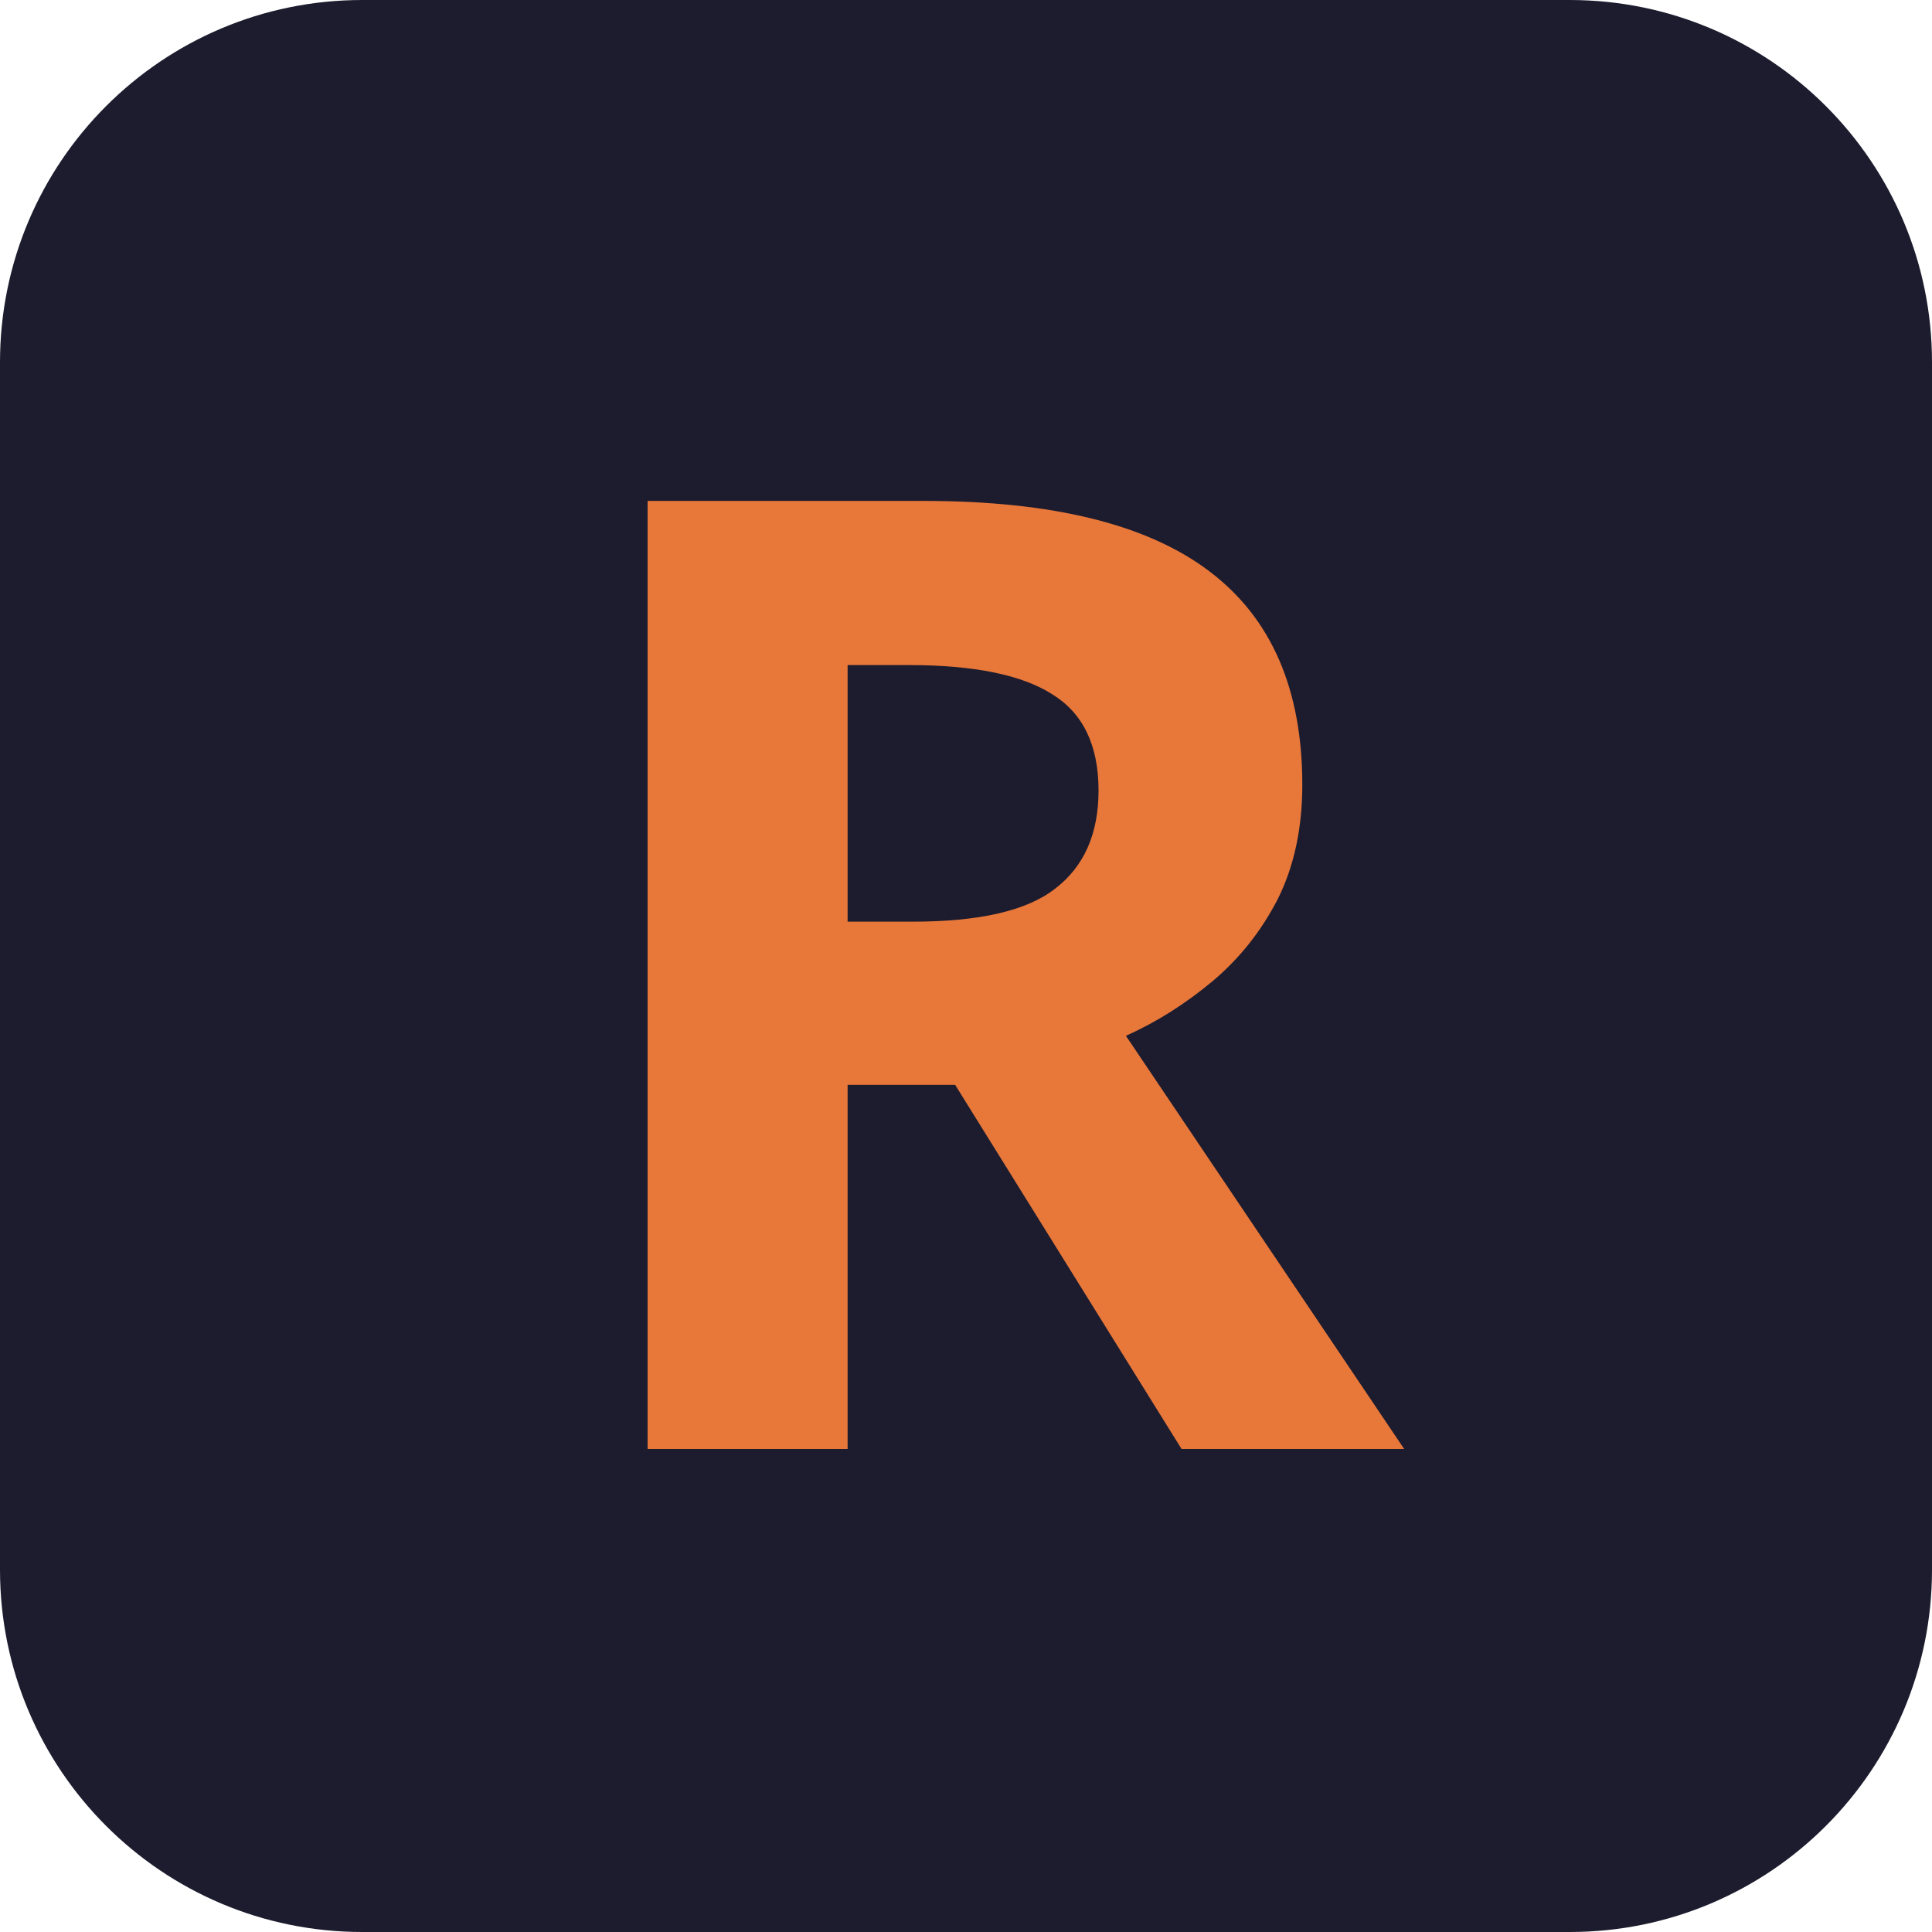
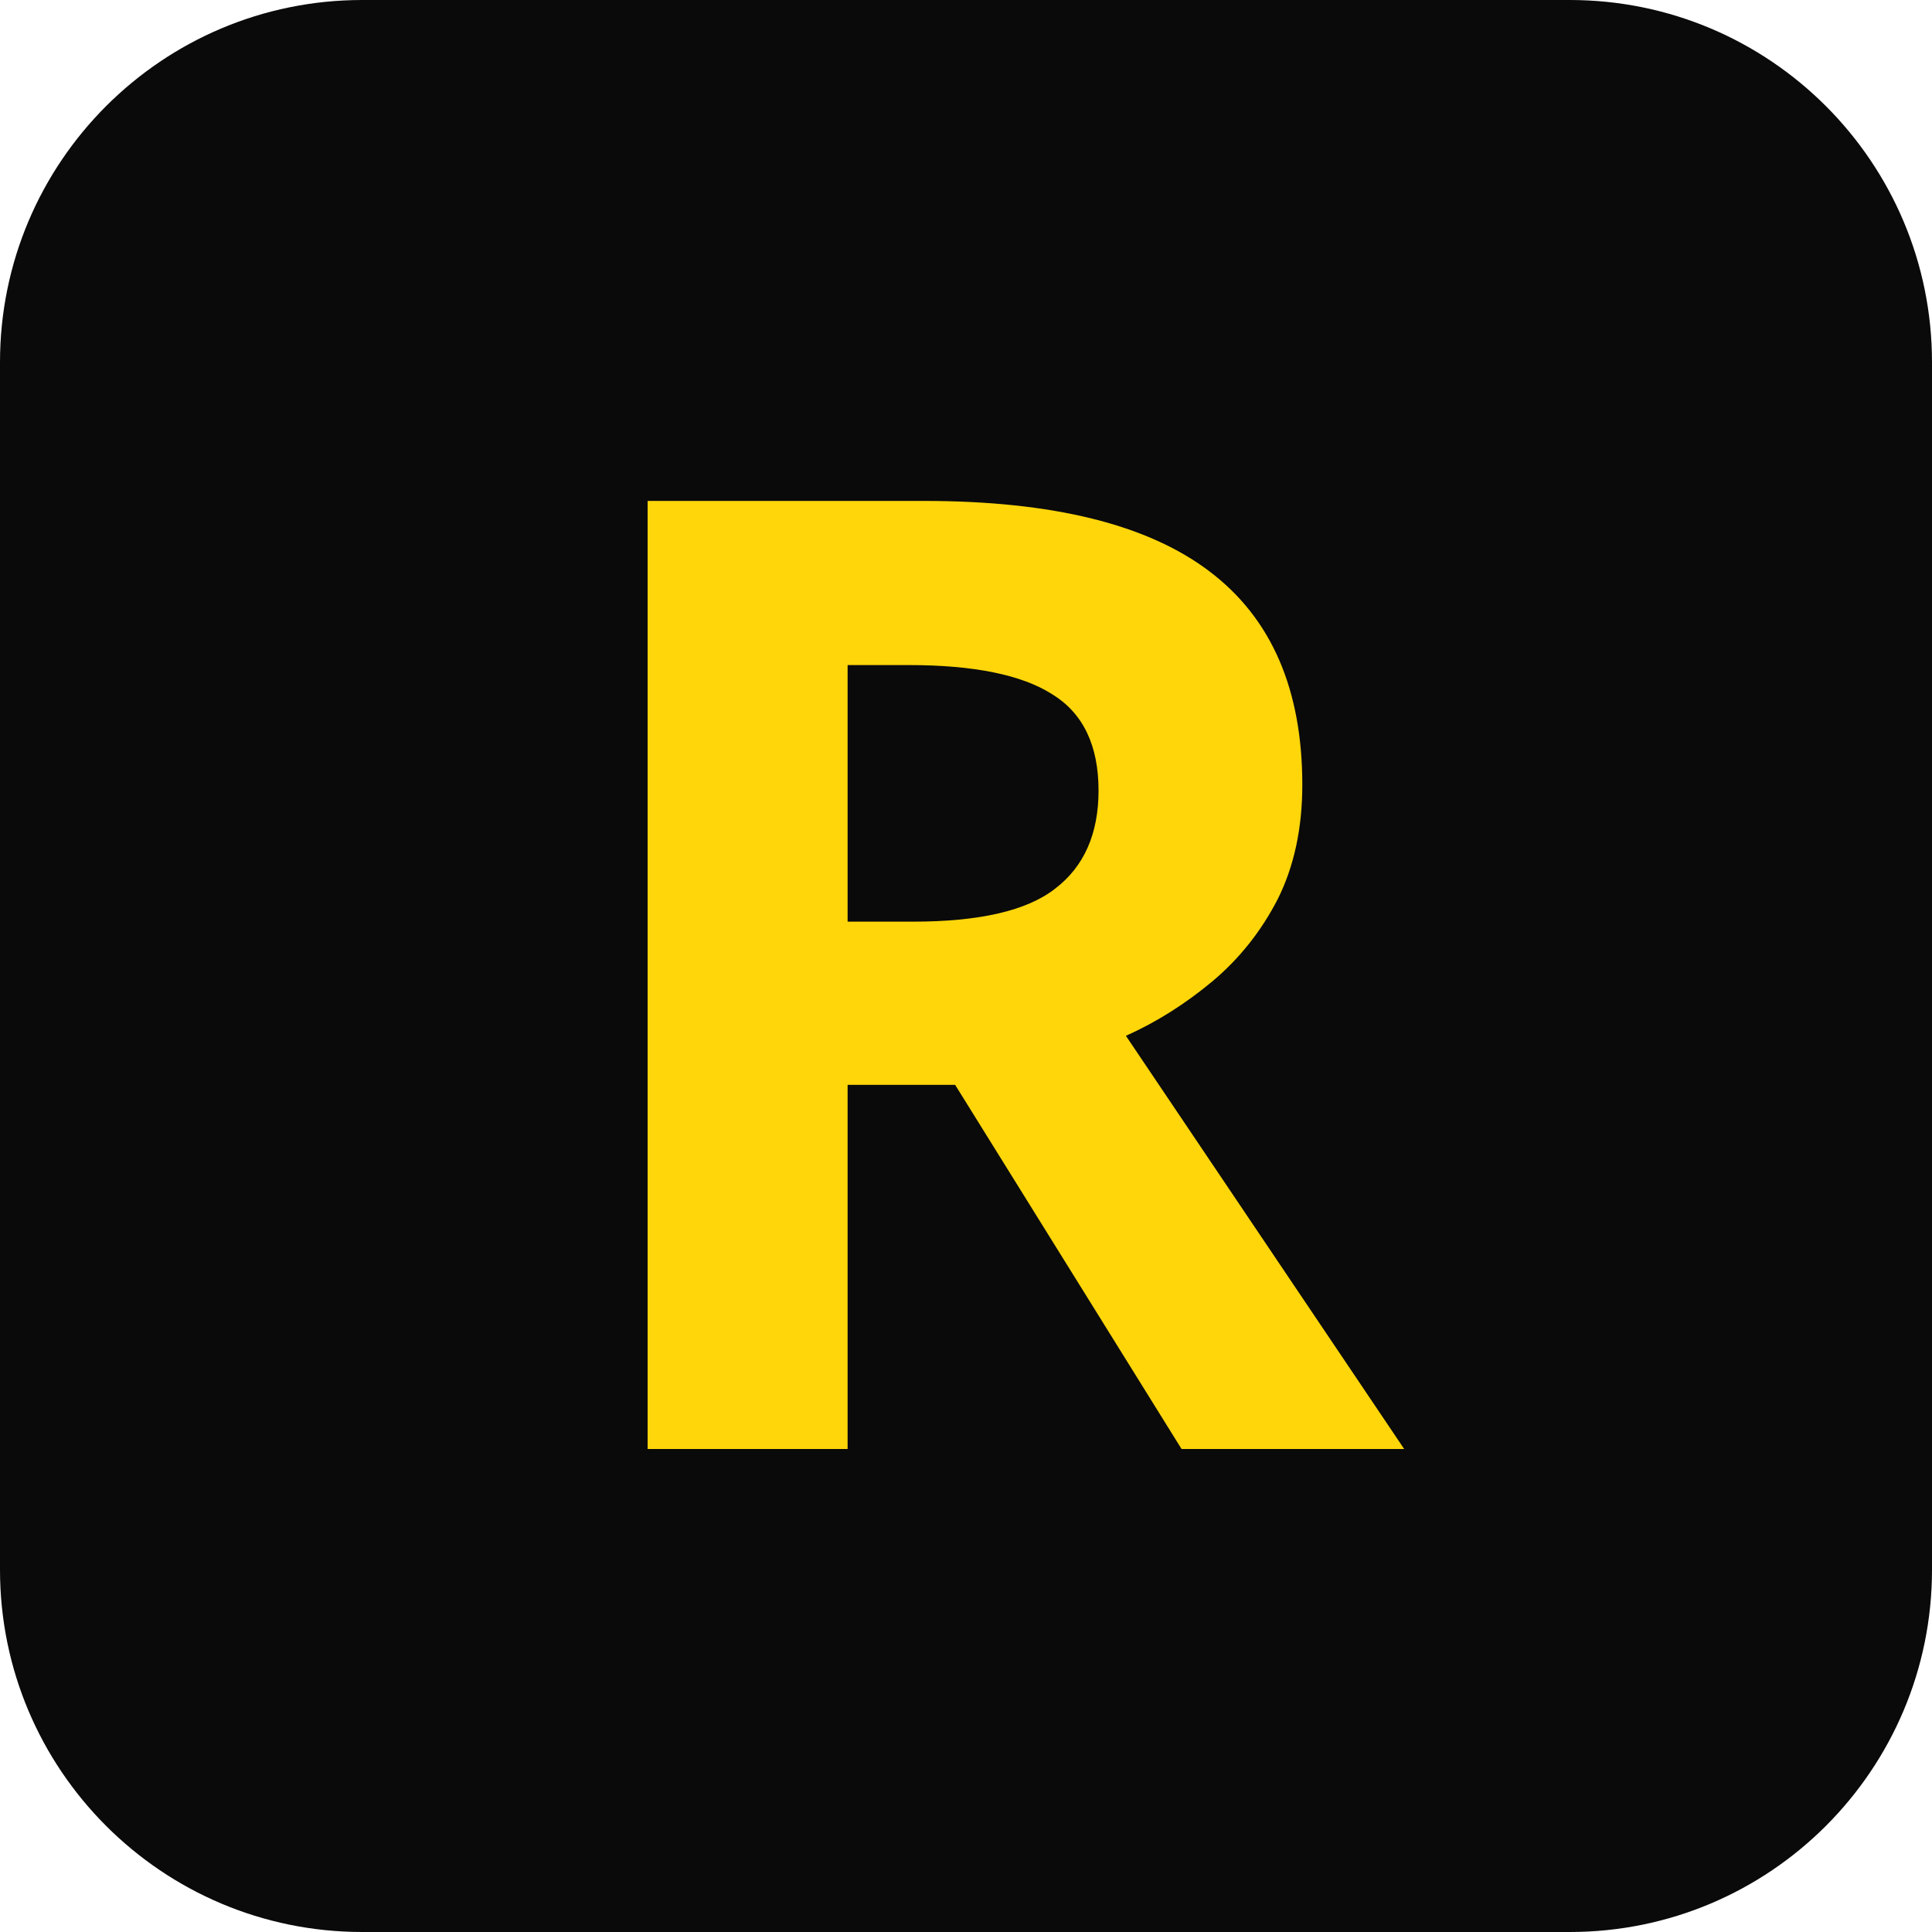
<svg xmlns="http://www.w3.org/2000/svg" viewBox="0 0 32 32">
-   <rect width="32" height="32" rx="6" fill="#1C1C2E" />
-   <text x="16" y="24" text-anchor="middle" font-family="Impact, Arial Black, sans-serif" font-size="22" font-weight="900" fill="#E8773A">R</text>
+   <rect width="32" height="32" rx="6" fill="#0A0A0A" />
+   <text x="16" y="24" text-anchor="middle" font-family="Impact, Arial Black, sans-serif" font-size="22" font-weight="900" fill="#FFD60A">R</text>
</svg>
